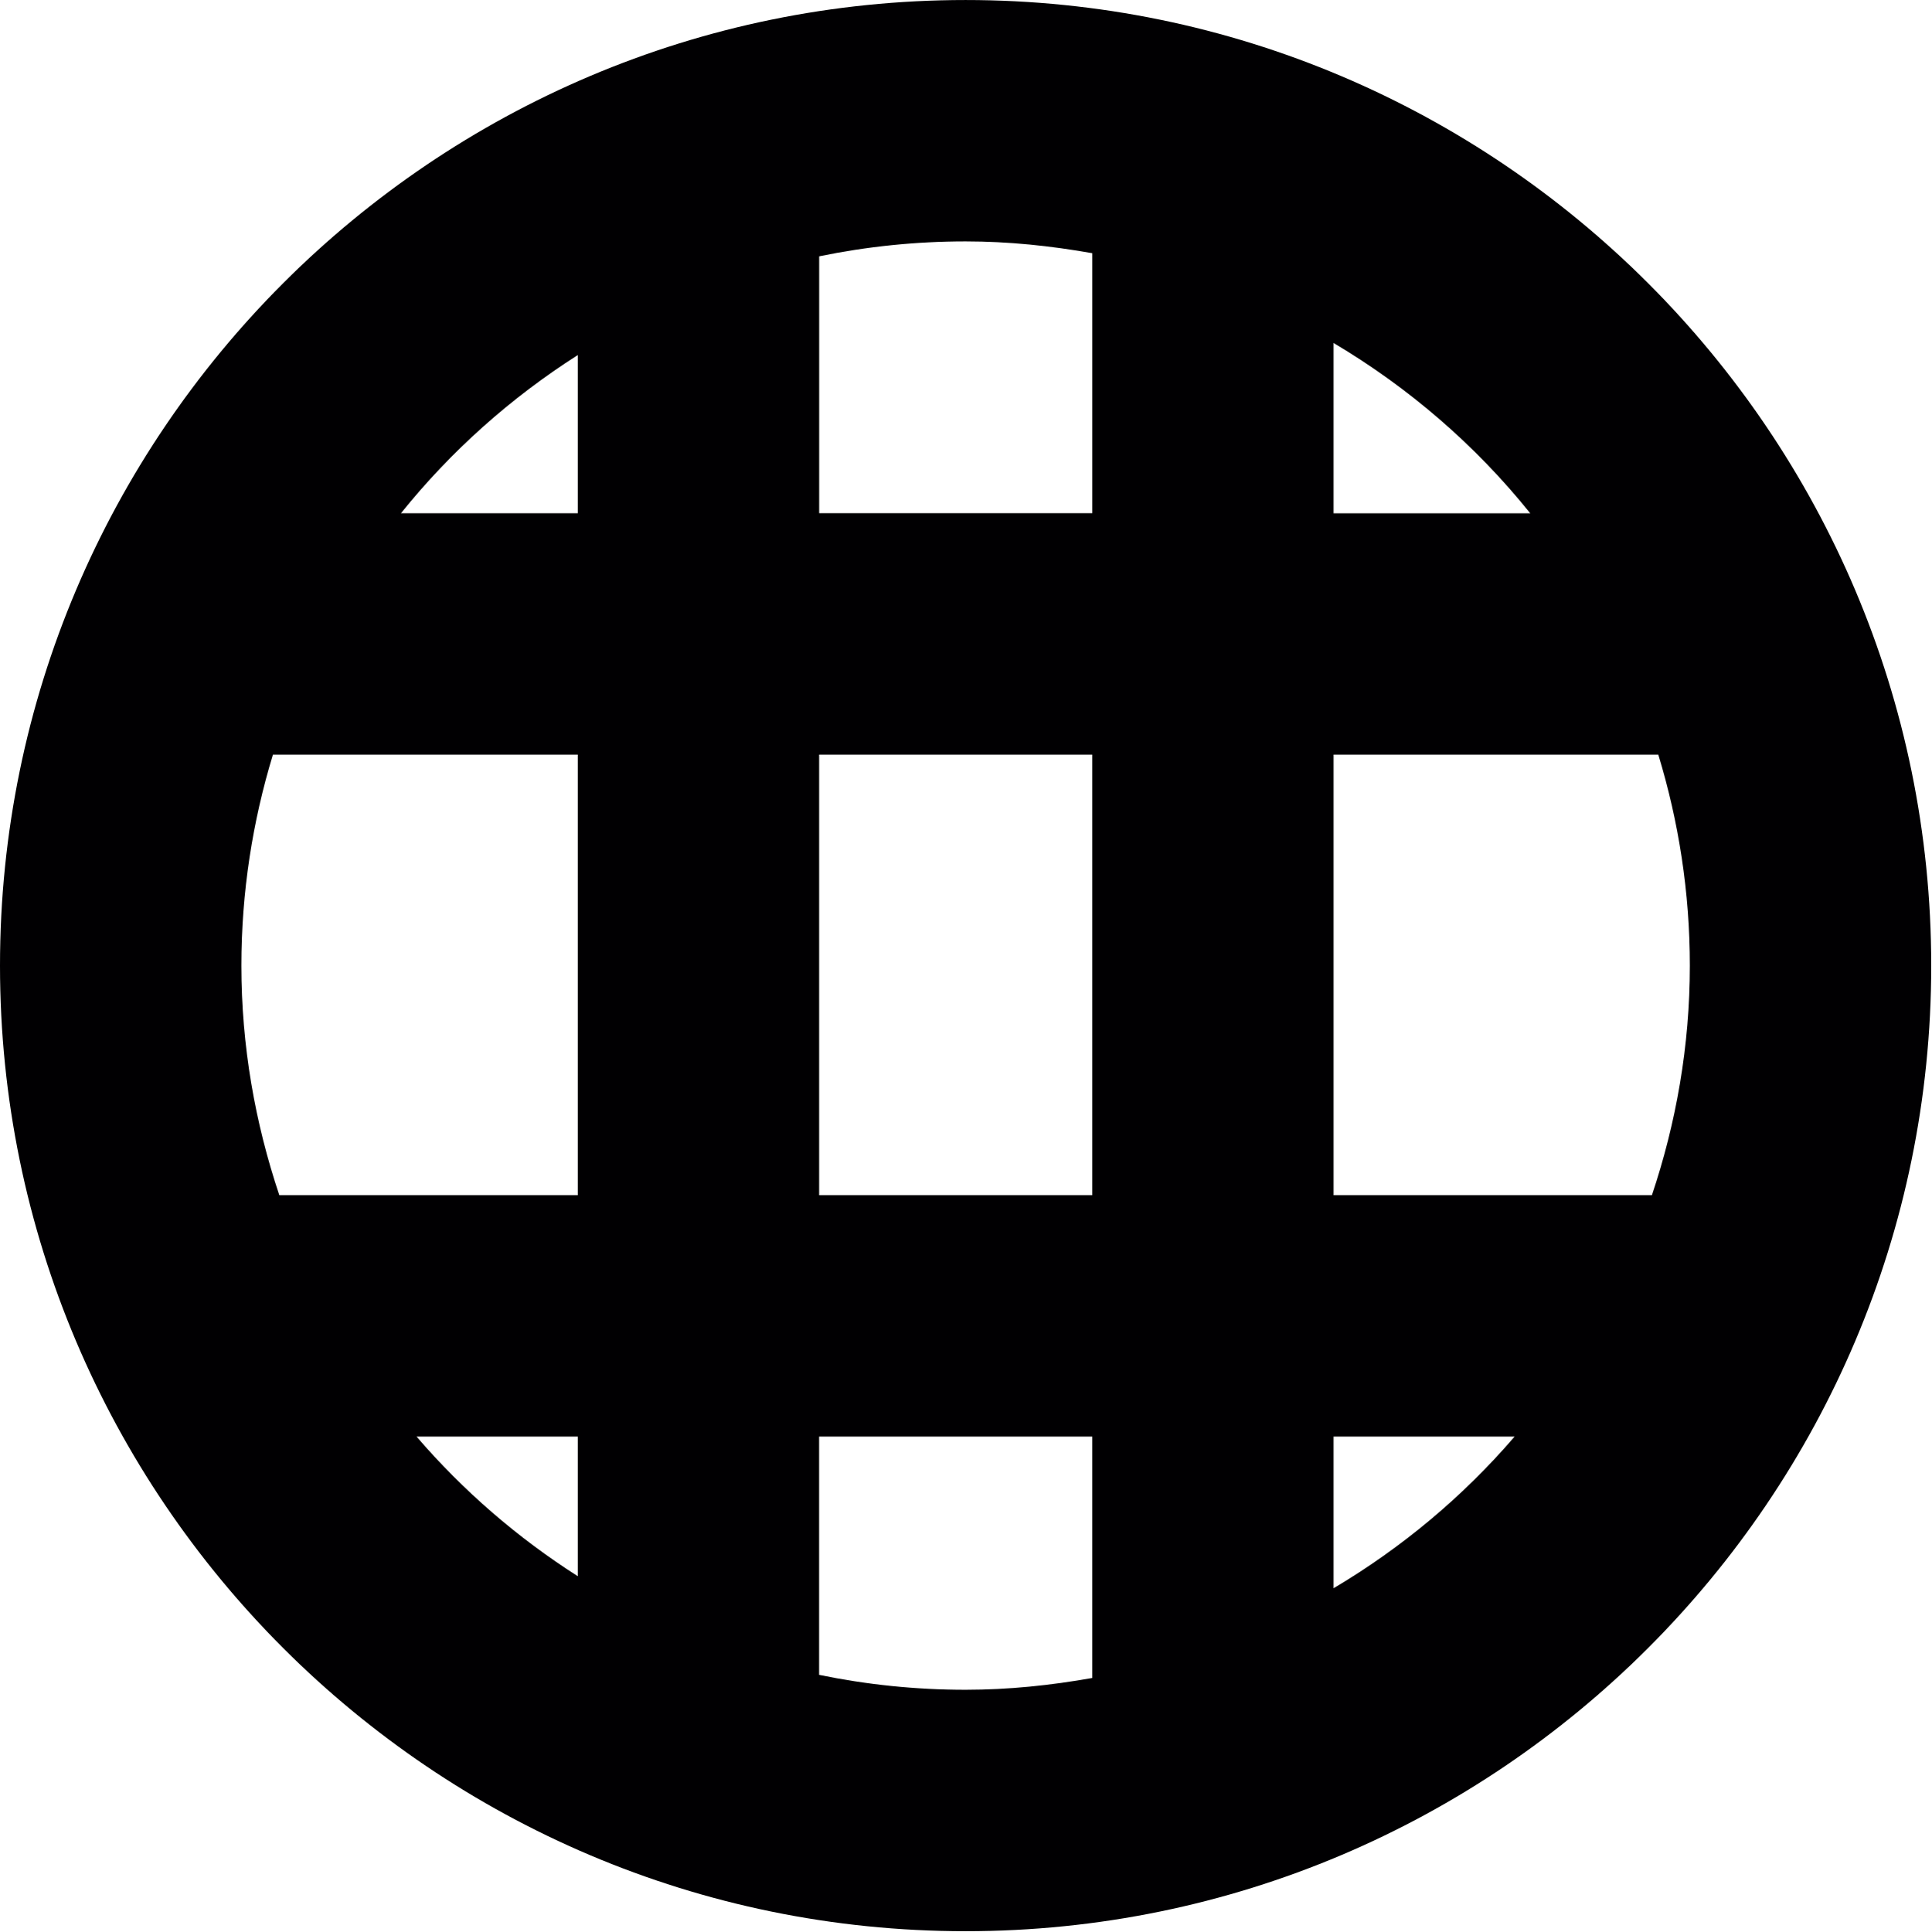
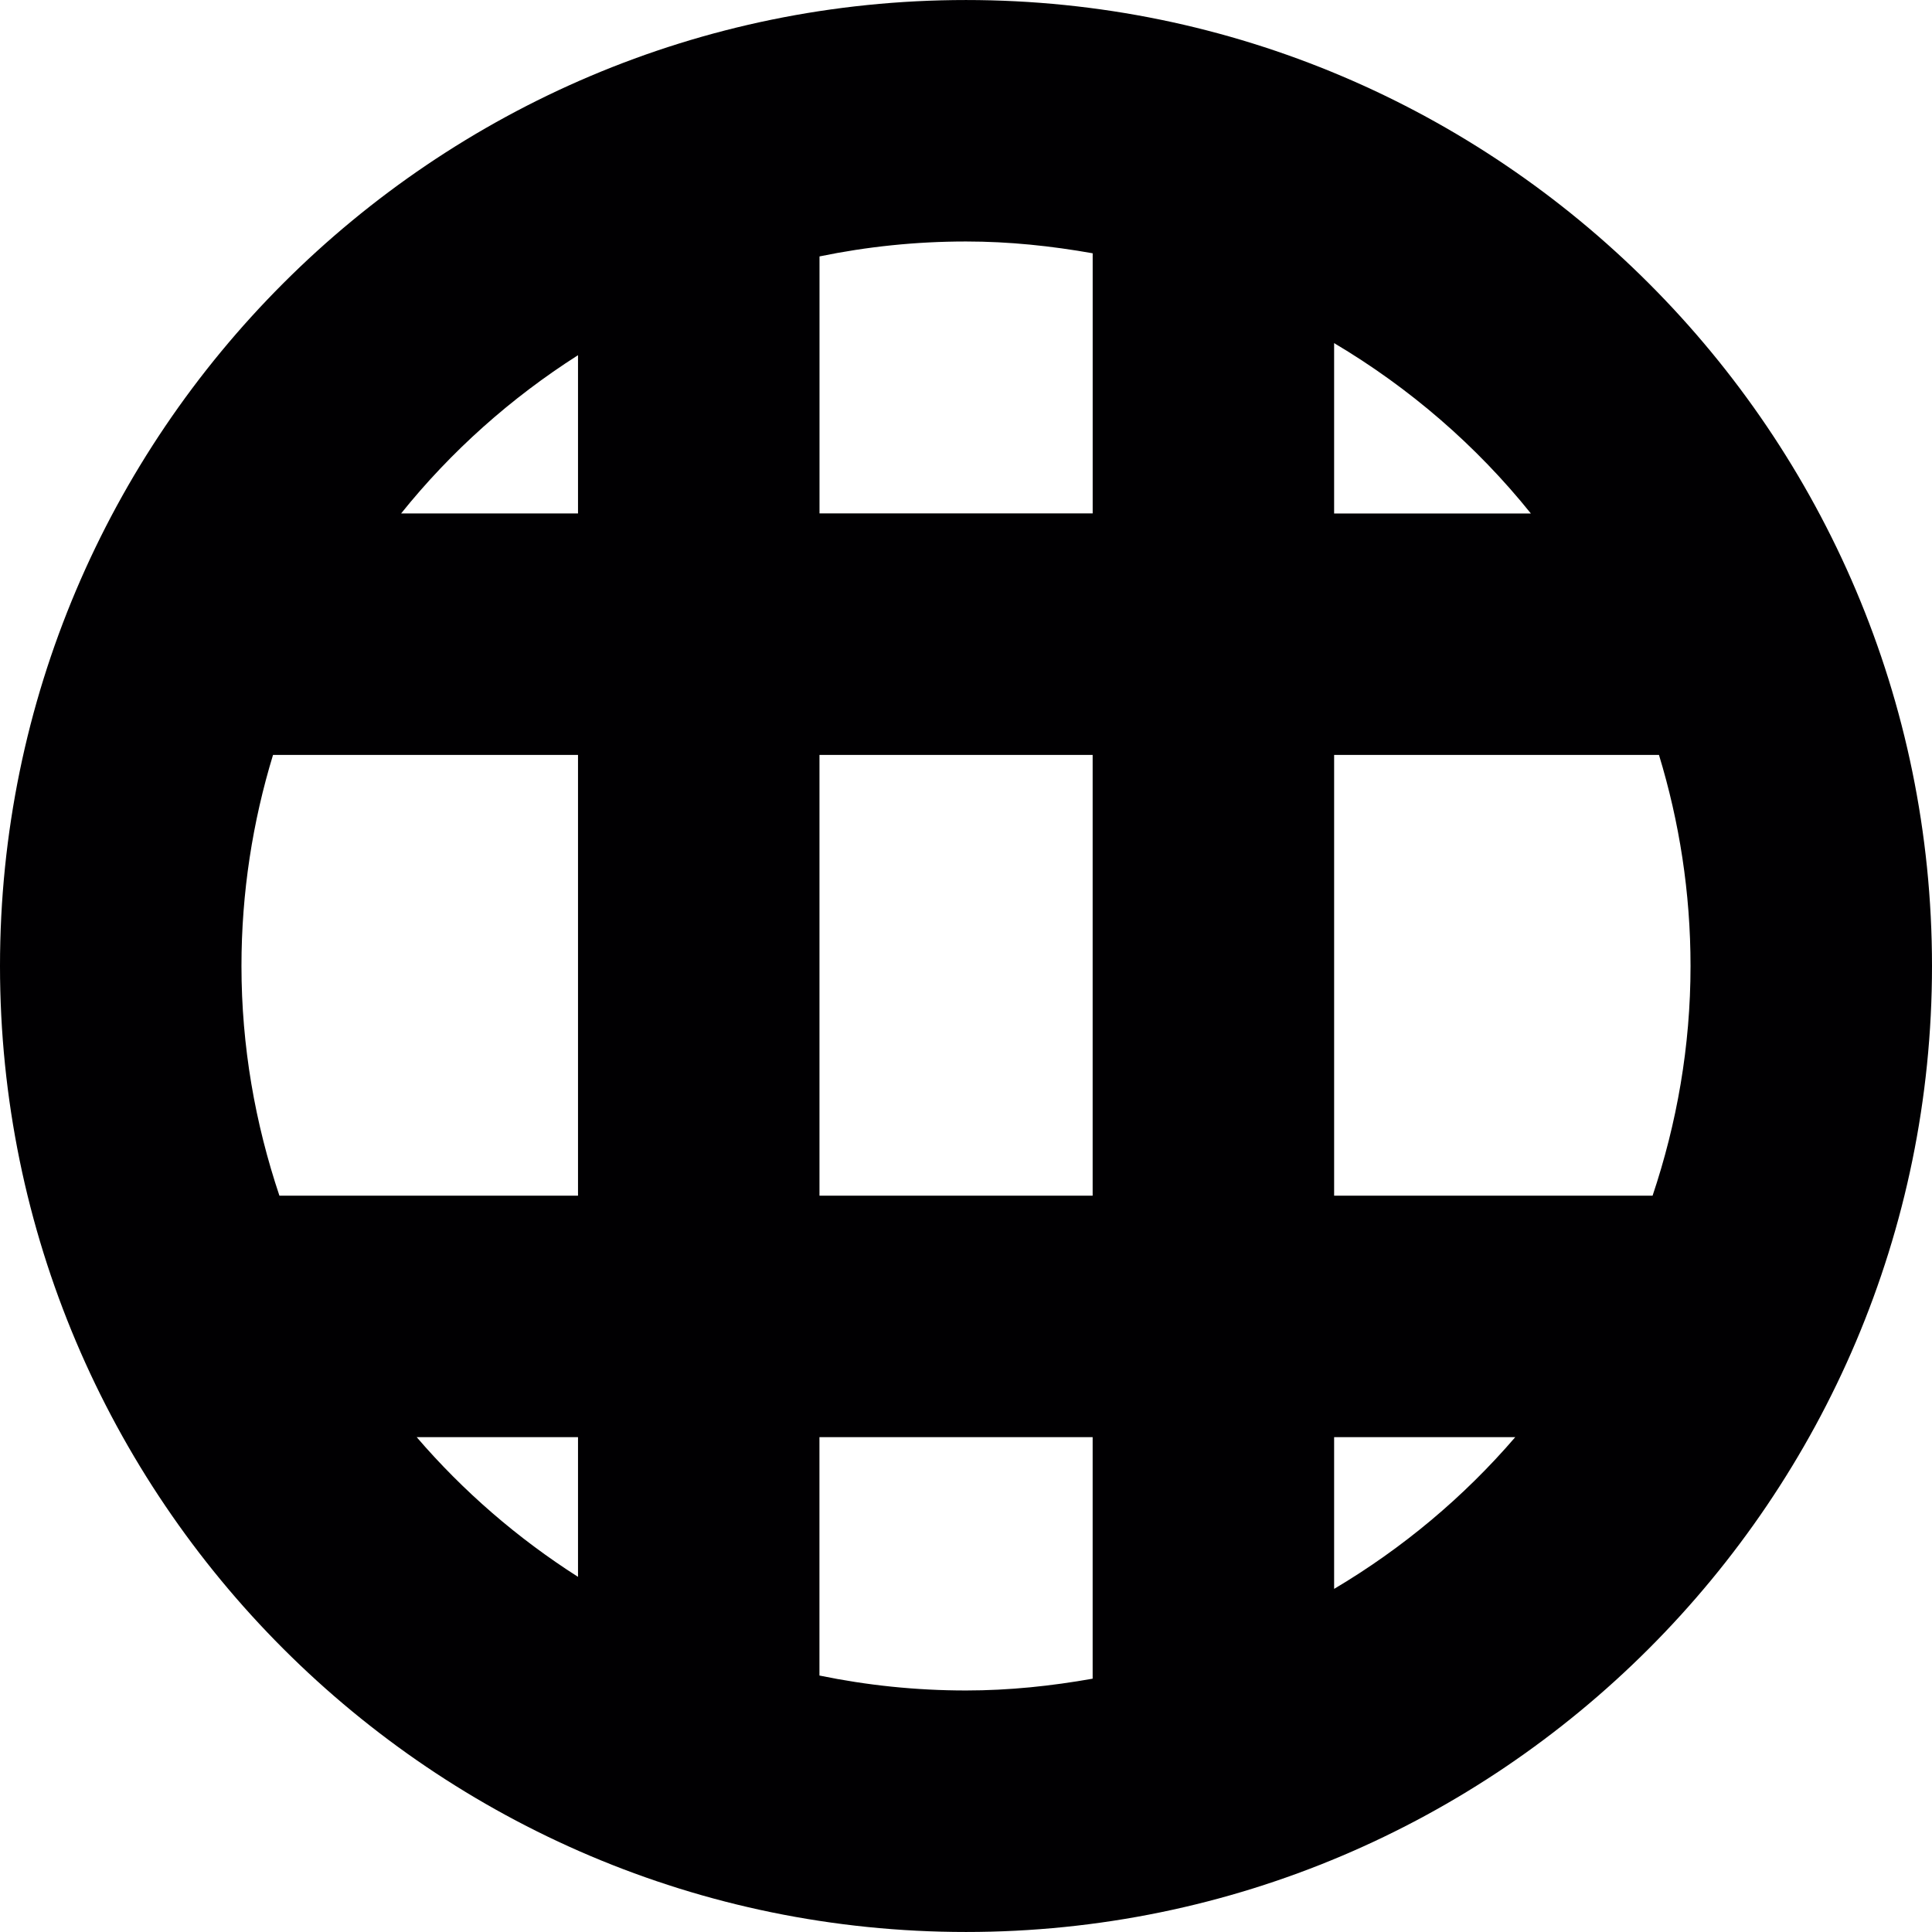
- <svg xmlns="http://www.w3.org/2000/svg" version="1.1" id="Capa_1" x="0px" y="0px" viewBox="0 0 304.626 304.626" style="enable-background:new 0 0 304.626 304.626;" xml:space="preserve">
+ <svg xmlns="http://www.w3.org/2000/svg" version="1.1" id="Capa_1" x="0px" y="0px" viewBox="0 0 304.626 304.626" style="enable-background:new 0 0 304.626 304.626;" xml:space="preserve" width="100" height="100">
  <g>
    <path style="fill:#010002;" d="M152.316,304.623c83.985,0,152.31-68.326,152.31-152.31S236.295,0.003,152.316,0.003   S0,68.328,0,152.313S68.331,304.623,152.316,304.623z M91.137,248.628c-9.529-6.075-18.096-13.489-25.433-22.023h25.433V248.628z    M210.356,54.1c11.884,7.054,22.409,16.132,31.024,26.864h-31.024V54.1z M210.356,119.031h51.22   c3.214,10.535,4.977,21.707,4.977,33.282c0,12.668-2.159,24.818-5.983,36.213h-50.213V119.031z M210.356,226.6h28.561   c-8.126,9.459-17.78,17.53-28.561,23.926V226.6z M129.21,40.431c7.462-1.539,15.191-2.355,23.105-2.355   c6.826,0,13.473,0.707,19.972,1.86v41.016h-43.072V40.431H129.21z M129.21,119.031h43.072v69.495H129.21V119.031z M129.21,226.6   h43.072v38.084c-6.5,1.153-13.146,1.86-19.972,1.86c-7.914,0-15.637-0.816-23.105-2.355V226.6H129.21z M91.137,56.003v24.954   H63.245C71.094,71.178,80.531,62.764,91.137,56.003z M38.073,152.313c0-11.574,1.762-22.746,4.977-33.282h48.087v69.495H44.056   C40.233,177.131,38.073,164.98,38.073,152.313z" />
  </g>
  <g>
</g>
  <g>
</g>
  <g>
</g>
  <g>
</g>
  <g>
</g>
  <g>
</g>
  <g>
</g>
  <g>
</g>
  <g>
</g>
  <g>
</g>
  <g>
</g>
  <g>
</g>
  <g>
</g>
  <g>
</g>
  <g>
</g>
</svg>
